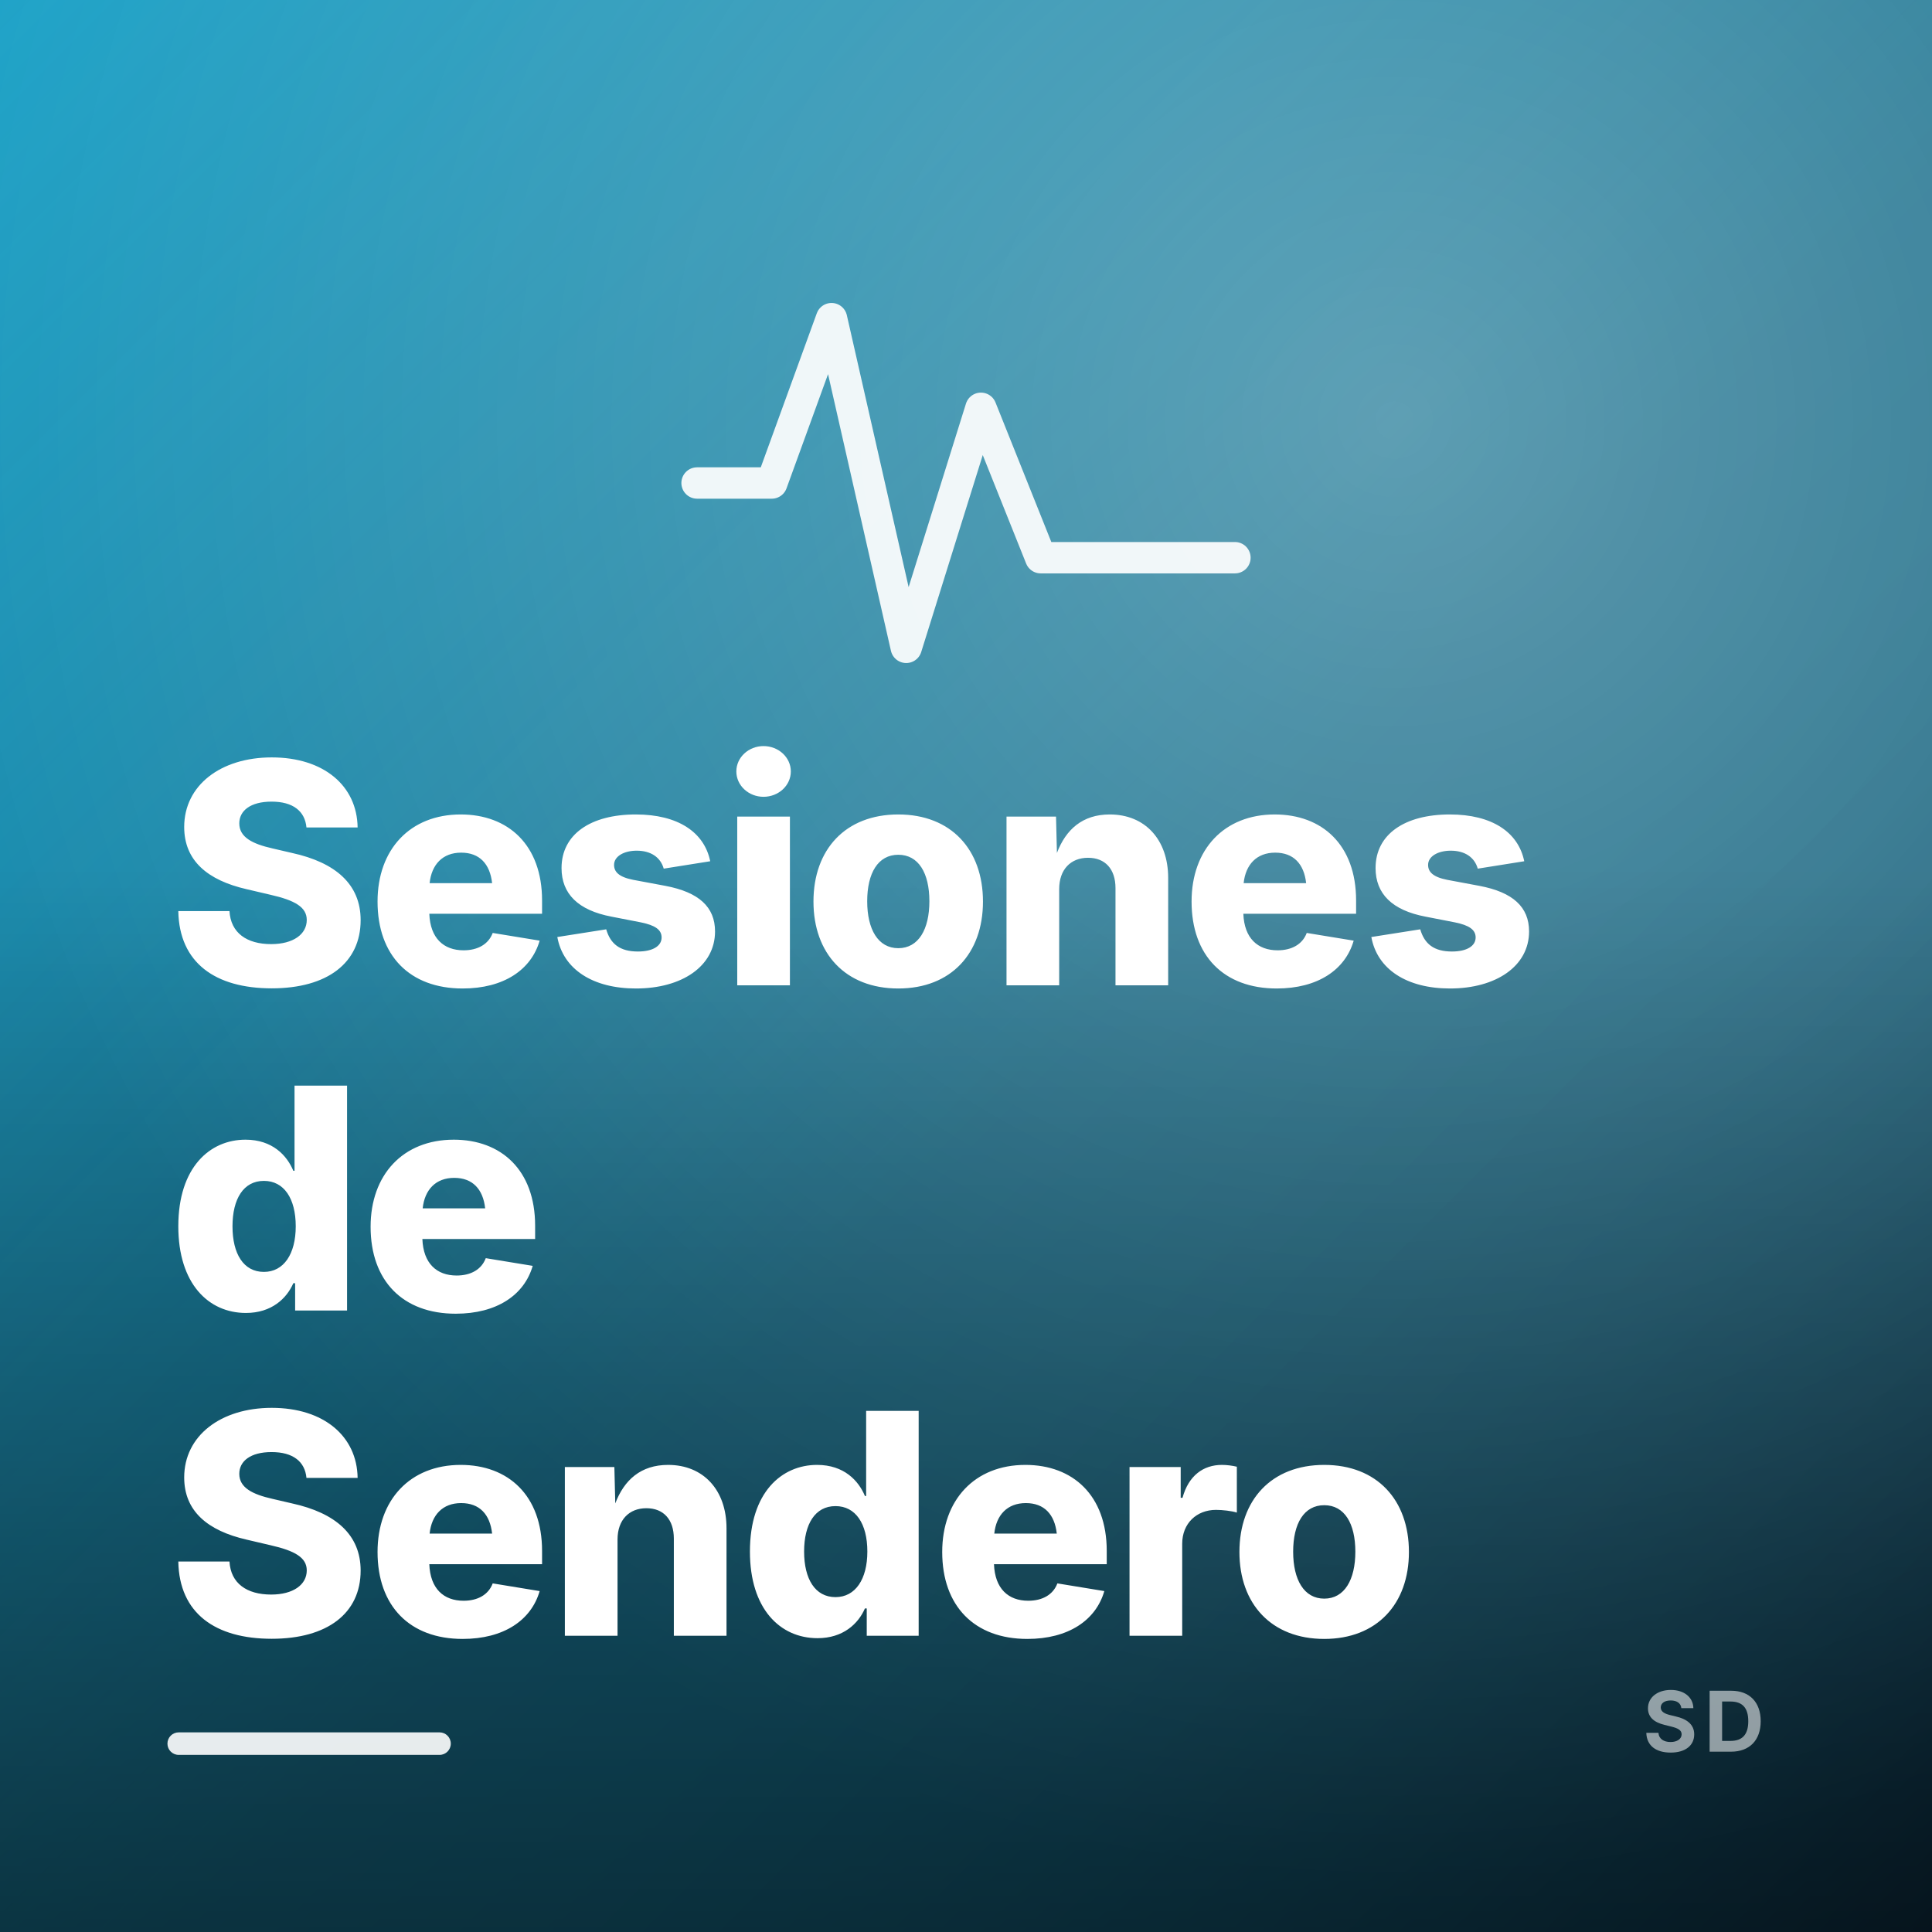
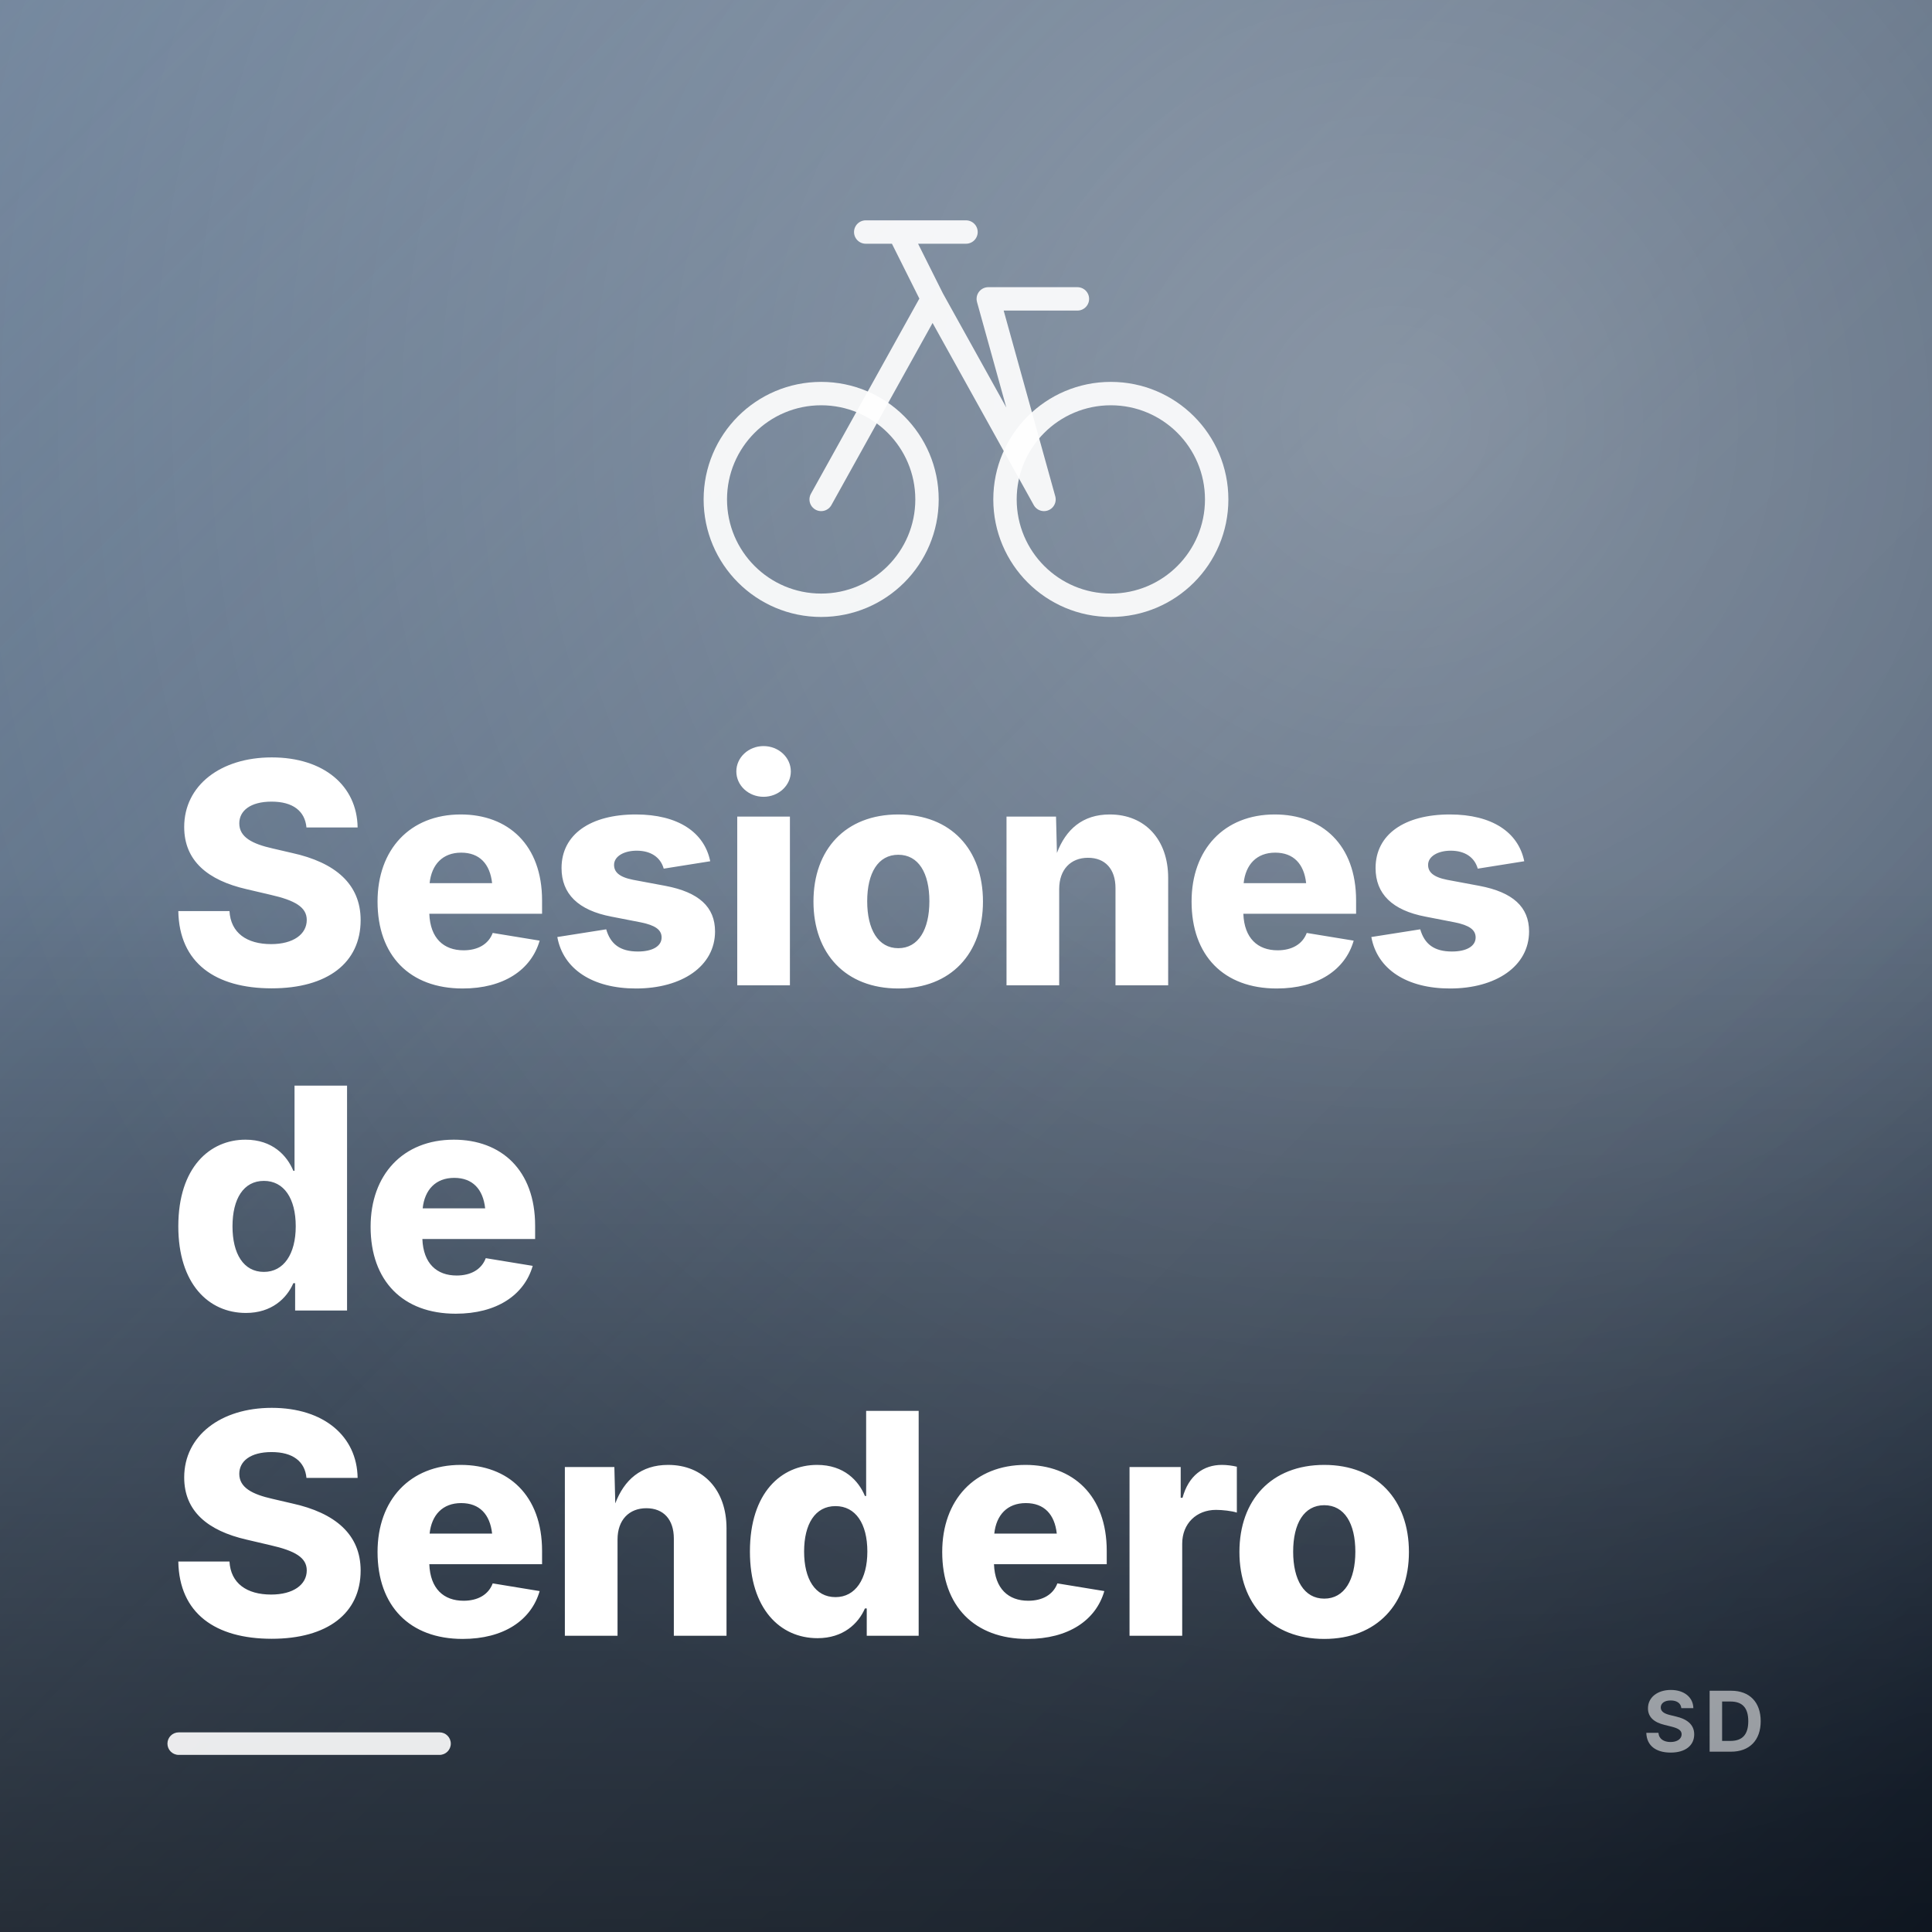
<svg xmlns="http://www.w3.org/2000/svg" viewBox="0 0 600 600" width="600" height="600" role="img" aria-label="Sesiones de Sendero">
  <defs>
    <linearGradient id="bg" x1="0" y1="0" x2="1" y2="1">
-       <stop offset="0%" stop-color="#20A4C9" />
-       <stop offset="55%" stop-color="#20A4C9" stop-opacity="0.55" />
-       <stop offset="100%" stop-color="#0D2B3E" />
+       <stop offset="0%" stop-color="#76899F" />
+       <stop offset="55%" stop-color="#76899F" stop-opacity="0.55" />
+       <stop offset="100%" stop-color="#1F2F45" />
    </linearGradient>
    <radialGradient id="glow" cx="0.72" cy="0.22" r="0.75">
      <stop offset="0%" stop-color="#FFFFFF" stop-opacity="0.30" />
      <stop offset="100%" stop-color="#FFFFFF" stop-opacity="0" />
    </radialGradient>
    <linearGradient id="shade" x1="0" y1="0" x2="0" y2="1">
      <stop offset="45%" stop-color="#000" stop-opacity="0" />
      <stop offset="100%" stop-color="#000" stop-opacity="0.55" />
    </linearGradient>
  </defs>
-   <rect width="600" height="600" fill="#0D2B3E" />
+   <rect width="600" height="600" fill="#1F2F45" />
  <rect width="600" height="600" fill="url(#bg)" />
  <rect width="600" height="600" fill="url(#glow)" />
-   <g transform="translate(300 34) scale(2.32)" fill="none" stroke="#FFFFFF" stroke-opacity="0.92" stroke-width="4.2" stroke-linecap="round" stroke-linejoin="round" color="#FFFFFF">
+   <g transform="translate(300 34) scale(1.73)" fill="none" stroke="#FFFFFF" stroke-opacity="0.92" stroke-width="4.2" stroke-linecap="round" stroke-linejoin="round" color="#FFFFFF">
    <g transform="translate(-50 0)">
-       <path d="M14 50 h10 l8 -22 l10 44 l10 -32 l8 20 h26" />
+       <circle cx="24" cy="70" r="19" />
+       <circle cx="76" cy="70" r="19" />
+       <path d="M24 70 L44 34 L64 70 M44 34 L38 22 M32 22 H50 M64 70 L54 34 H70" />
    </g>
  </g>
  <rect width="600" height="600" fill="url(#shade)" />
  <text fill="#FFFFFF" font-family="Inter, Helvetica, Arial, system-ui, sans-serif" font-size="96" font-weight="800" letter-spacing="-1.5">
    <tspan x="52" y="306">Sesiones</tspan>
    <tspan x="52" y="407">de</tspan>
    <tspan x="52" y="508">Sendero</tspan>
  </text>
  <rect x="52" y="538" width="88" height="7" rx="3.5" fill="#FFFFFF" opacity="0.9" />
  <text x="548" y="544" fill="#FFFFFF" opacity="0.55" text-anchor="end" font-family="Inter, Helvetica, Arial, system-ui, sans-serif" font-size="26" font-weight="700" letter-spacing="2">SD</text>
</svg>
